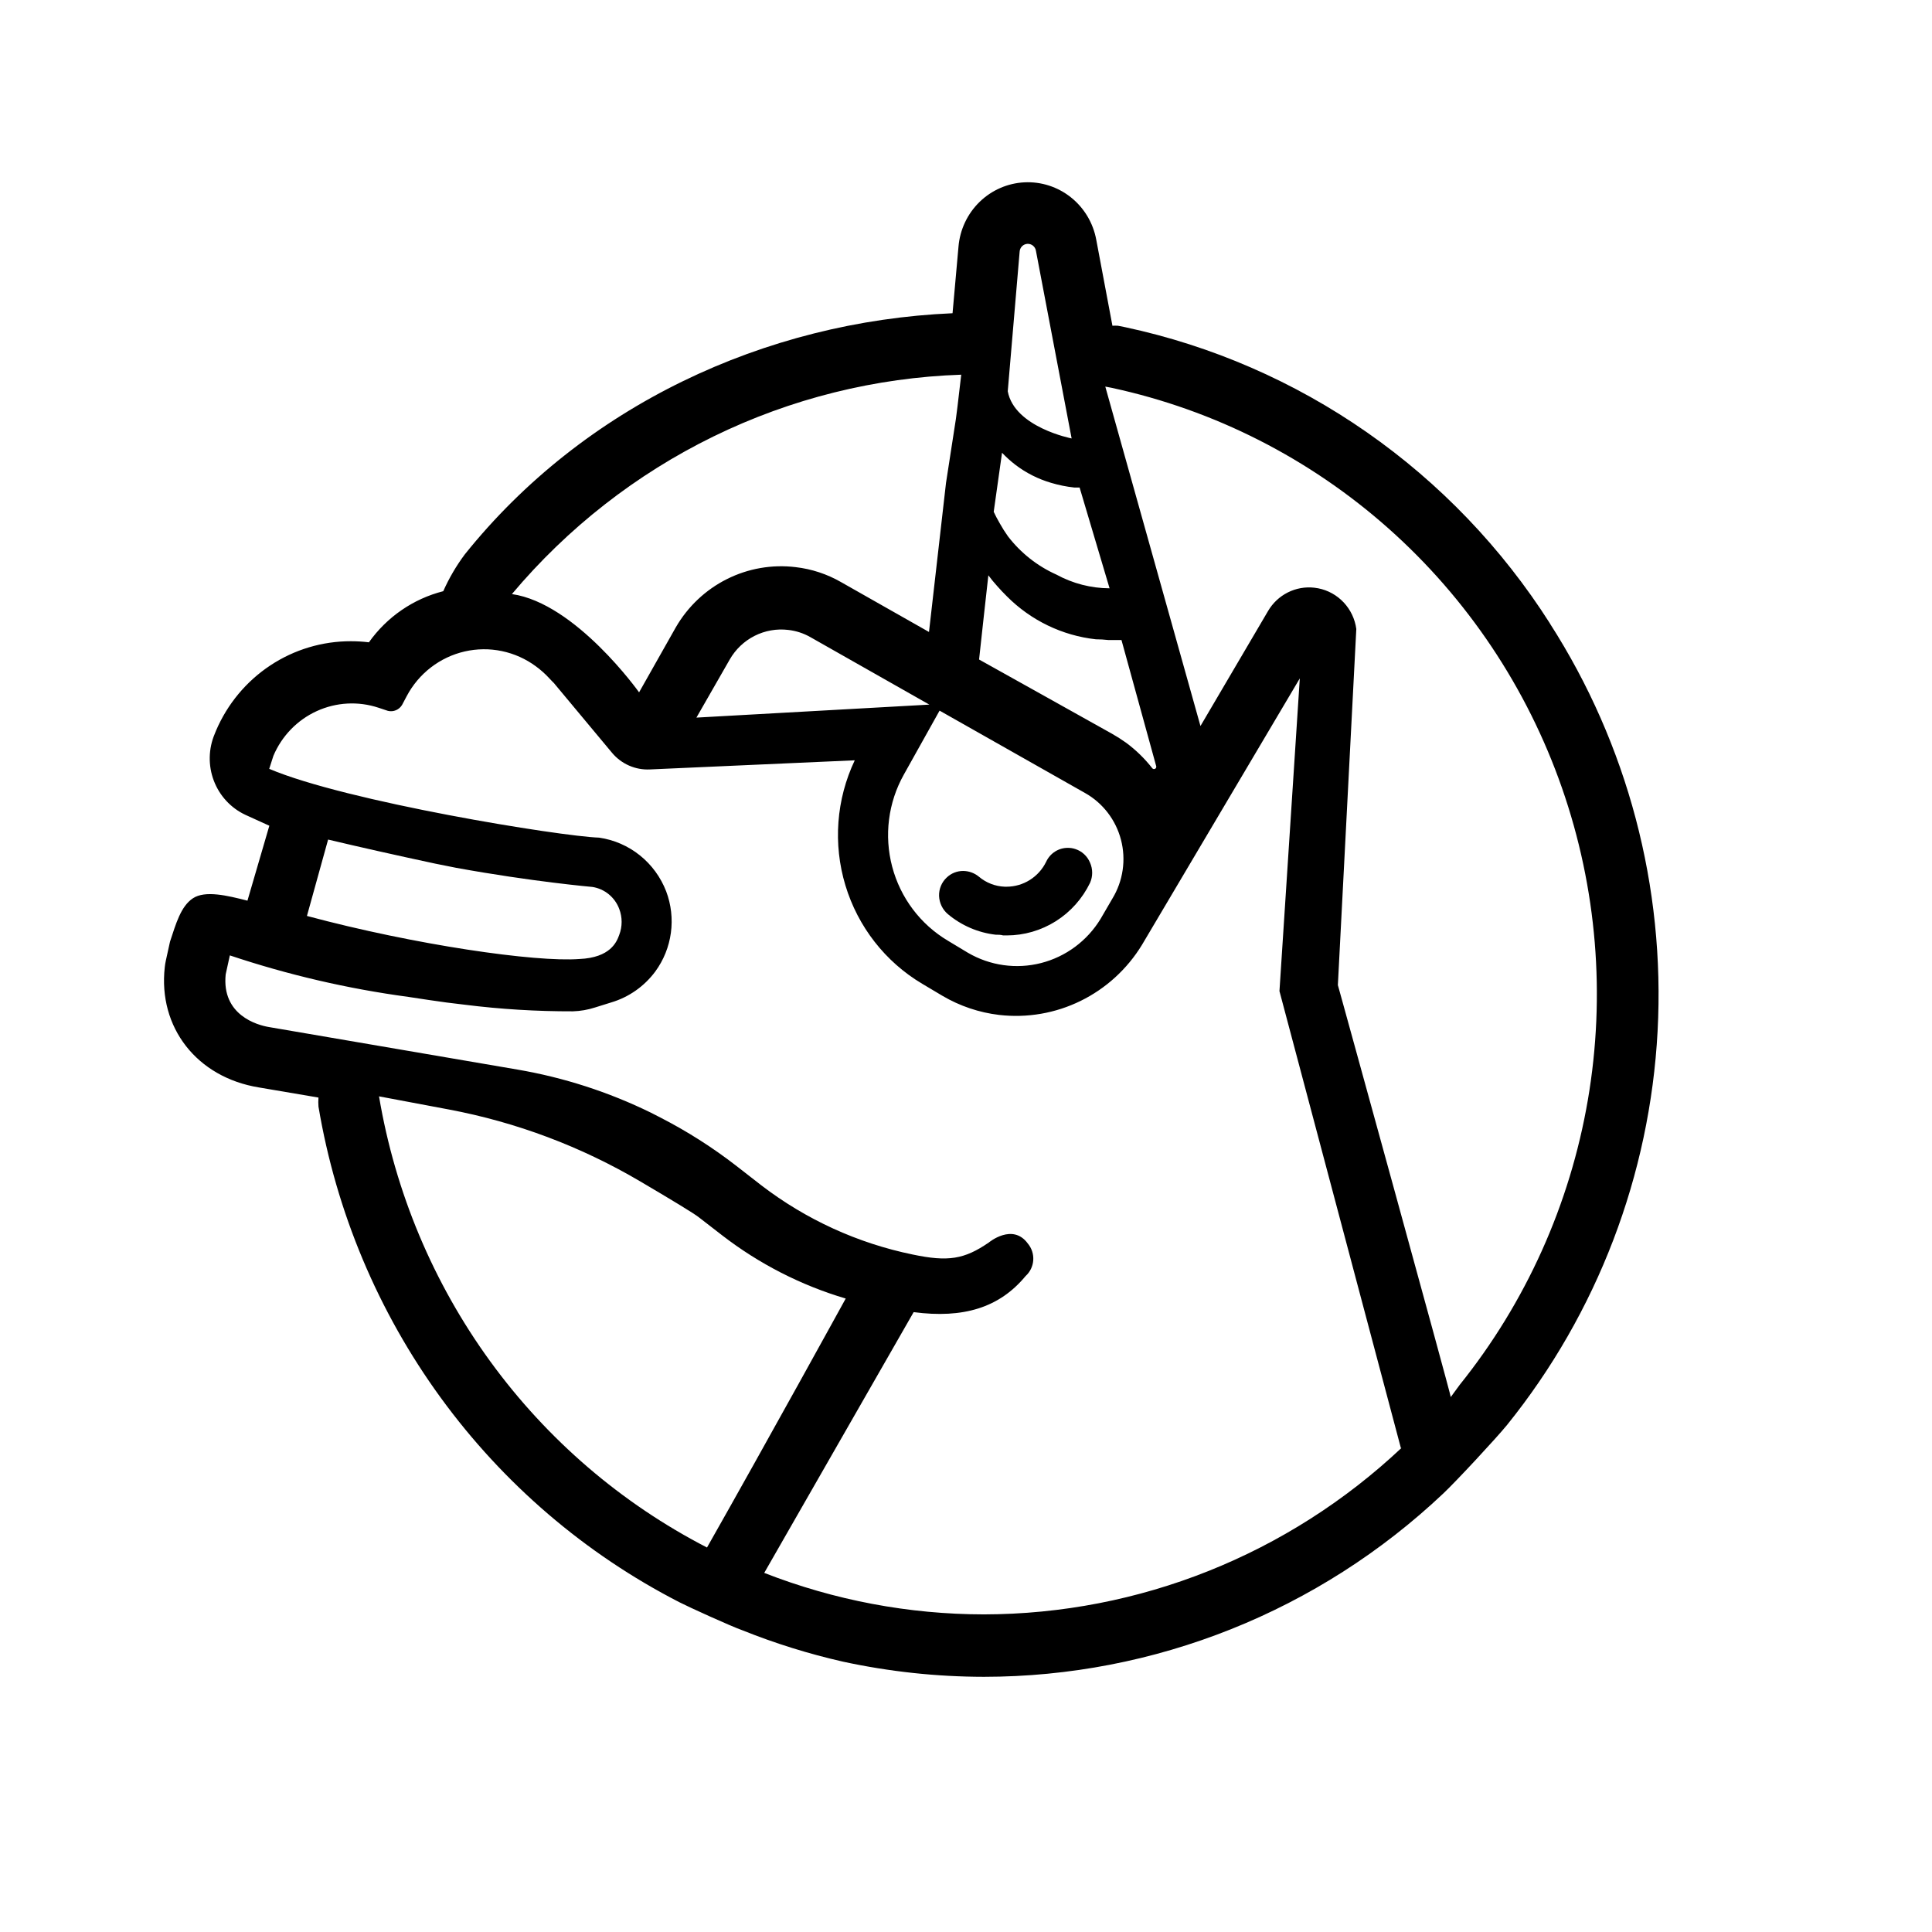
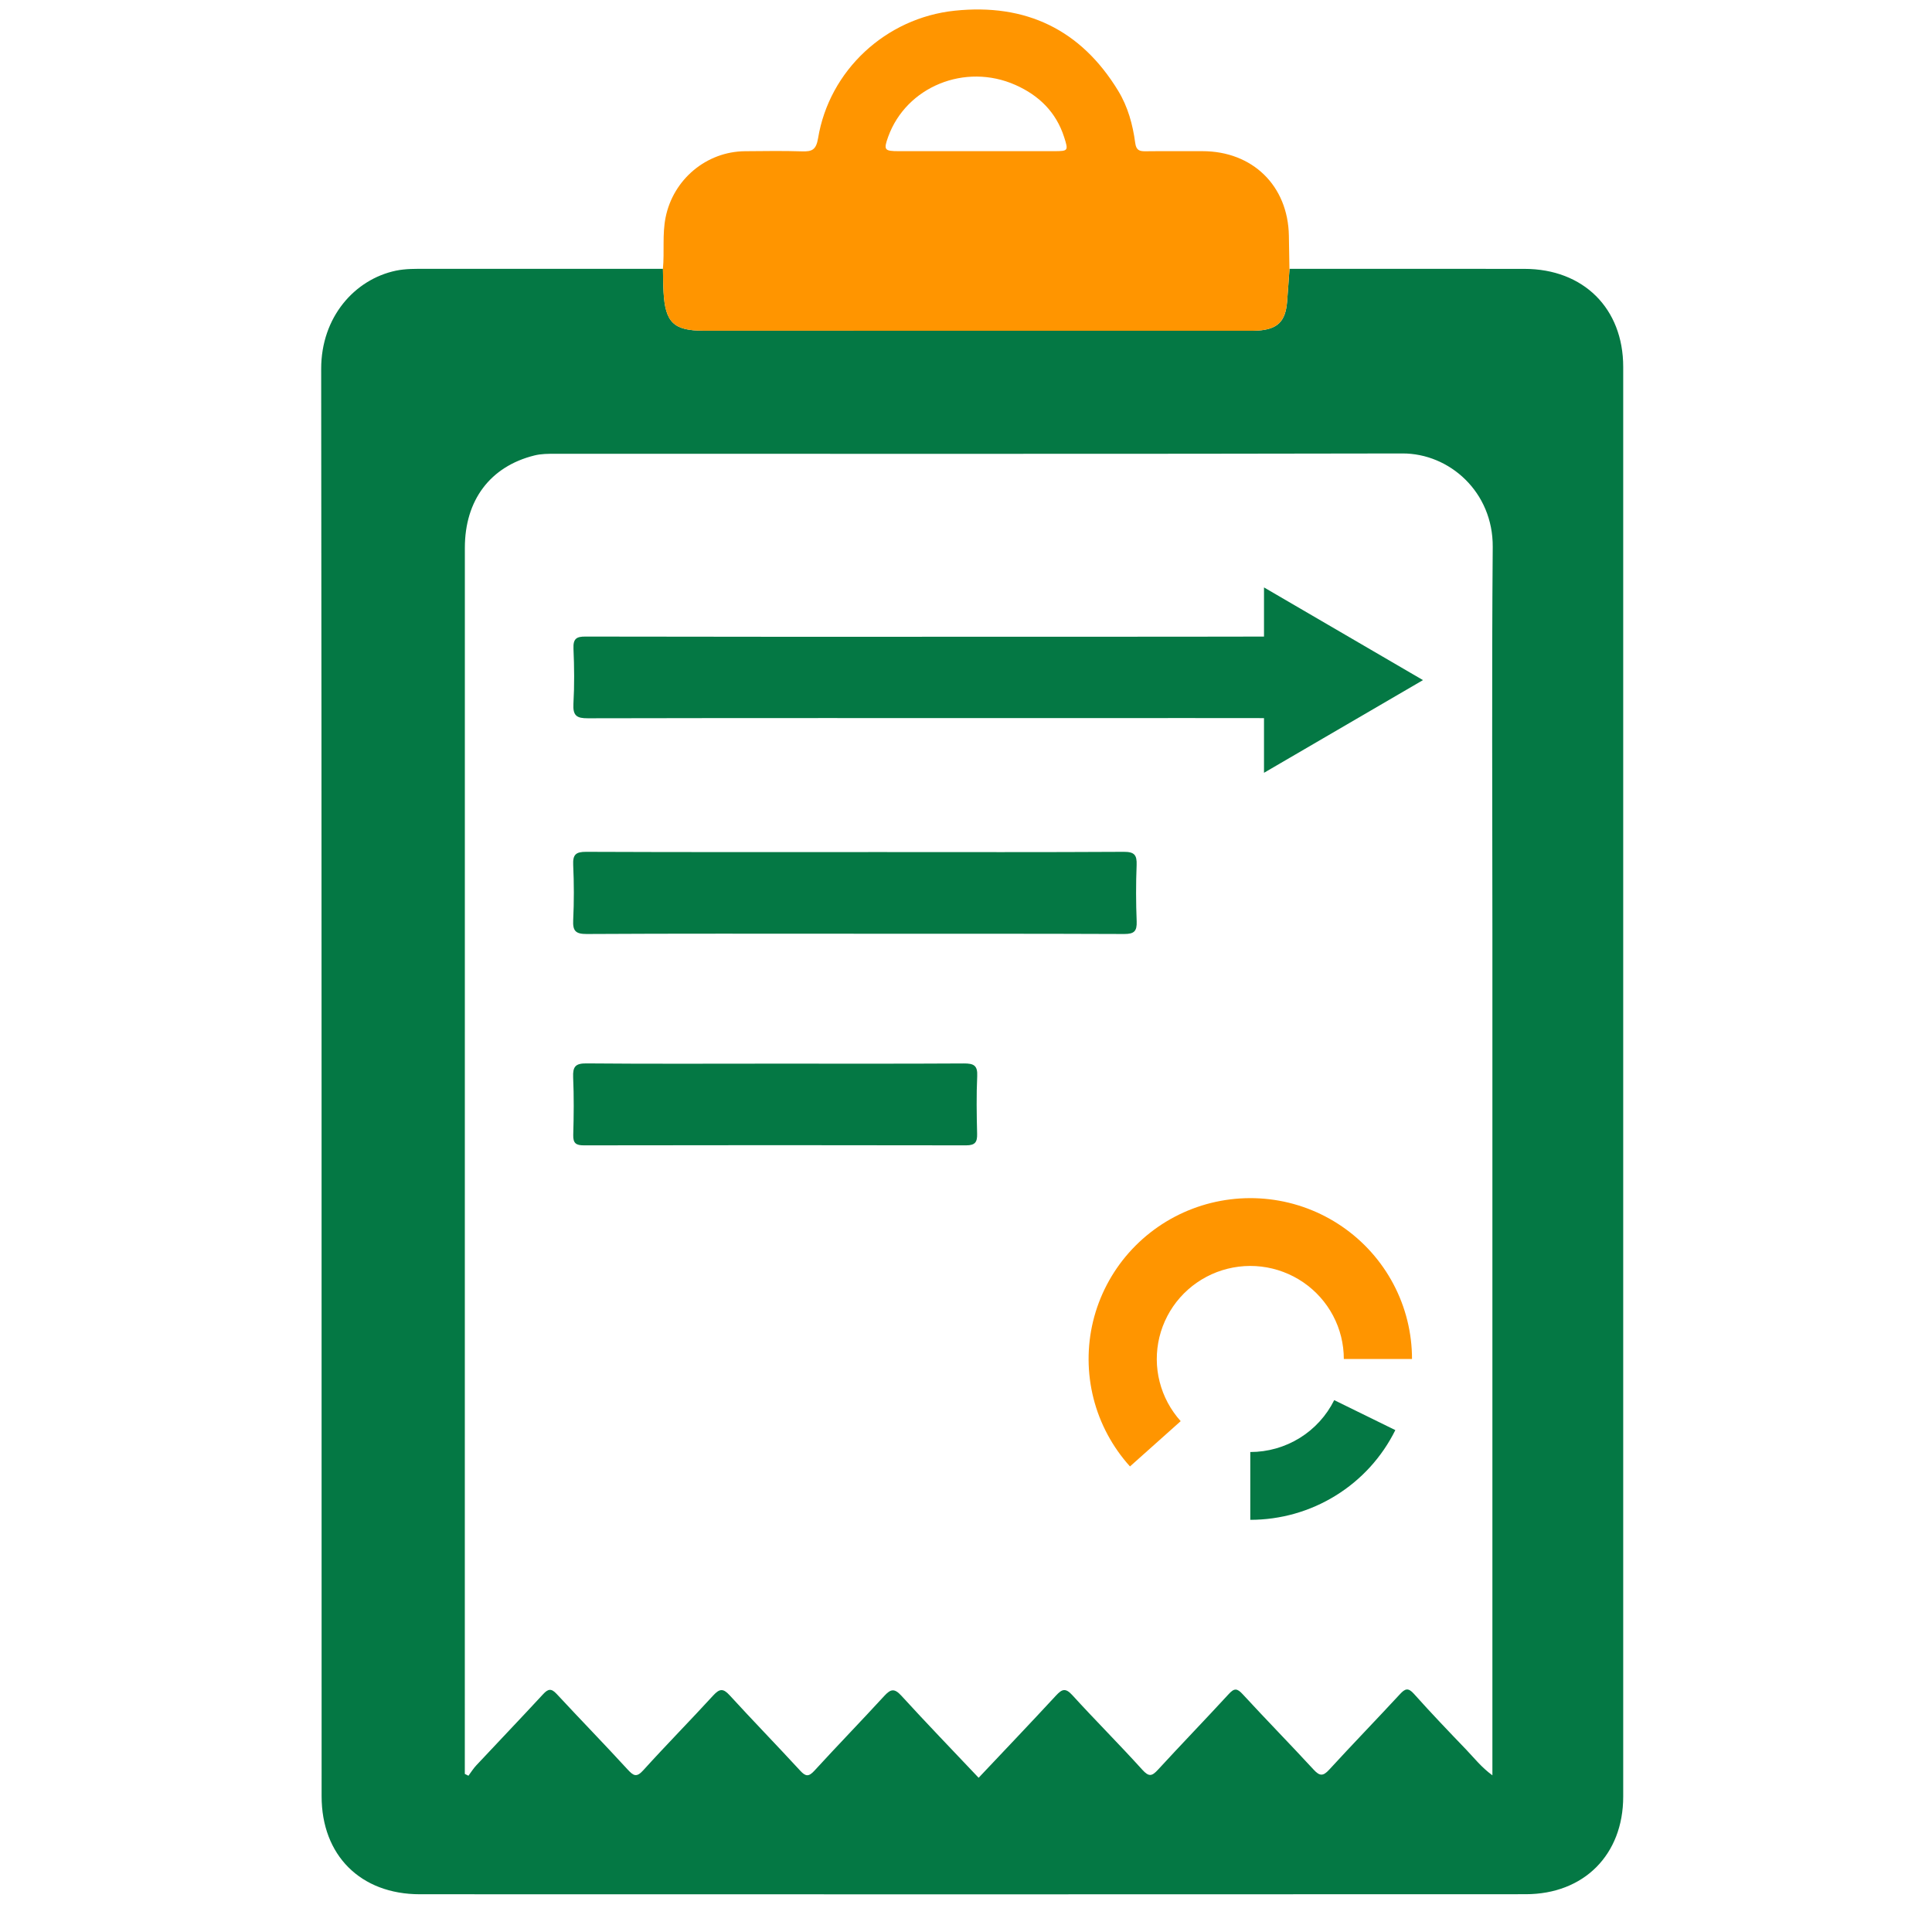
<svg xmlns="http://www.w3.org/2000/svg" width="500" height="500" viewBox="0 0 500 500" fill="none">
-   <path d="M257.655 241.899C258.301 241.899 258.978 241.899 259.625 242.086H260.549C265.04 242.083 269.44 240.807 273.249 238.402C277.059 235.998 280.125 232.561 282.1 228.483C282.465 227.661 282.654 226.77 282.654 225.868C282.654 224.967 282.465 224.076 282.1 223.254C281.757 222.426 281.241 221.683 280.587 221.076C279.933 220.469 279.158 220.012 278.313 219.736C277.688 219.525 277.033 219.419 276.373 219.425C275.19 219.416 274.03 219.752 273.031 220.392C272.032 221.033 271.236 221.95 270.739 223.036C269.793 224.968 268.332 226.596 266.521 227.734C264.71 228.872 262.62 229.477 260.487 229.479H260.056C257.582 229.396 255.208 228.475 253.314 226.865C252.163 225.923 250.729 225.407 249.25 225.402C247.683 225.399 246.175 226 245.032 227.082C244.376 227.688 243.857 228.43 243.512 229.258C243.167 230.085 243.002 230.978 243.03 231.876C243.066 232.777 243.287 233.66 243.679 234.469C244.071 235.279 244.626 235.996 245.309 236.576C248.827 239.522 253.116 241.371 257.655 241.899V241.899Z" fill="black" />
-   <path d="M401.103 161.311C388.699 141.829 372.599 125.025 353.734 111.871C334.868 98.717 313.611 89.474 291.191 84.675L289.313 84.302C288.842 84.271 288.368 84.271 287.897 84.302L283.71 62.046C282.913 57.714 280.59 53.821 277.171 51.089C273.752 48.357 269.47 46.971 265.117 47.188C260.765 47.404 256.637 49.209 253.501 52.267C250.364 55.326 248.43 59.43 248.058 63.82L246.518 81.065C197.905 83.181 151.077 105.064 120.289 143.475C118.084 146.429 116.215 149.624 114.716 153C106.958 154.974 100.142 159.66 95.474 166.23C93.931 166.043 92.379 165.95 90.825 165.949C83.406 165.93 76.145 168.111 69.939 172.221C63.734 176.332 58.857 182.193 55.912 189.077L55.573 189.918C53.932 193.775 53.848 198.129 55.338 202.048C56.828 205.968 59.774 209.144 63.547 210.898L69.705 213.699L64.04 233.092C58.806 231.753 53.11 230.384 49.939 232.469C46.768 234.555 45.506 239.162 43.997 243.706L42.92 248.593C42.797 249.159 42.705 249.73 42.643 250.305C40.888 265.869 50.925 278.818 67.026 281.433L82.42 284.048C82.359 284.825 82.359 285.605 82.42 286.382C87.006 313.652 97.842 339.457 114.063 361.732C130.283 384.007 151.437 402.133 175.83 414.659C178.108 415.842 189.192 420.884 192.117 421.912C200.575 425.305 209.284 428.021 218.163 430.036C230.155 432.627 242.383 433.941 254.646 433.958C298.812 433.938 341.323 416.96 373.579 386.457C376.873 383.345 387.156 372.294 390.05 368.746C413.366 339.807 426.998 304.135 428.984 266.864C430.97 229.593 421.208 192.647 401.103 161.343V161.311ZM263.883 65.127C263.913 64.599 264.135 64.101 264.506 63.728C264.878 63.355 265.372 63.134 265.895 63.107C266.418 63.08 266.932 63.249 267.339 63.582C267.746 63.914 268.017 64.387 268.1 64.909L277.337 113.468C277.337 113.468 262.559 110.605 260.804 101.266L263.883 65.127ZM259.326 117.173C260.395 118.298 261.548 119.339 262.774 120.285C265.547 122.396 268.677 123.978 272.01 124.954C273.961 125.541 275.96 125.948 277.983 126.168H279.399L287.158 152.253C282.352 152.232 277.625 151.013 273.396 148.705C268.474 146.504 264.168 143.103 260.865 138.806C260.095 137.727 259.386 136.605 258.741 135.444L257.879 133.888L257.171 132.456L259.326 117.173ZM254.585 159.693L255.785 148.892C256.463 149.825 257.232 150.728 258.033 151.631C258.833 152.533 259.695 153.467 260.588 154.339C266.798 160.573 274.918 164.491 283.617 165.451C284.664 165.451 285.742 165.514 286.85 165.638C287.958 165.638 289.098 165.638 290.237 165.638L299.227 198.291C299.261 198.421 299.25 198.56 299.196 198.683C299.142 198.806 299.048 198.907 298.929 198.969C298.811 199.031 298.675 199.05 298.544 199.023C298.413 198.996 298.296 198.924 298.211 198.82C296.258 196.322 293.979 194.102 291.437 192.221C290.258 191.378 289.035 190.599 287.774 189.887L270.563 180.268L253.384 170.681L254.585 159.693ZM233.926 200.439L243.162 183.91L280.816 205.233C283.094 206.515 285.093 208.249 286.691 210.333C288.289 212.416 289.454 214.805 290.116 217.355C290.777 219.905 290.922 222.564 290.54 225.172C290.159 227.781 289.26 230.284 287.897 232.531L284.818 237.823C281.347 243.511 275.819 247.606 269.41 249.239C263 250.872 256.213 249.915 250.49 246.57L245.318 243.457C238.21 239.237 233.031 232.359 230.899 224.309C228.768 216.259 229.855 207.685 233.926 200.439ZM180.233 185.716L188.853 170.681C190.361 168.047 192.599 165.918 195.292 164.557C197.984 163.196 201.012 162.663 204.001 163.024C206.014 163.25 207.962 163.885 209.727 164.891L240.515 182.354L180.233 185.716ZM248.766 96.971C247.996 103.694 247.411 108.457 247.38 108.457L244.825 124.986L240.422 163.553L217.64 150.635C214.027 148.561 210.037 147.248 205.909 146.775C199.804 146.033 193.617 147.111 188.109 149.876C182.601 152.641 178.012 156.972 174.906 162.339L165.393 179.179C165.393 179.179 149.014 156.113 132.481 153.747C146.881 136.614 164.664 122.712 184.689 112.935C204.714 103.157 226.54 97.72 248.766 96.971ZM182.973 400.496C160.805 389.066 141.586 372.556 126.849 352.284C112.112 332.012 102.264 308.539 98.091 283.736L116.133 287.129C133.627 290.416 150.428 296.734 165.793 305.806C173.244 310.195 179.832 314.148 181.002 315.144L186.913 319.72C196.485 327.102 207.317 332.642 218.871 336.062C218.871 336.062 198.613 372.917 182.973 400.496ZM362.772 374.66C333.407 402.322 294.782 417.733 254.646 417.803C235.2 417.787 215.922 414.147 197.782 407.064L236.451 339.579C249.289 341.26 258.618 338.459 265.422 330.241C266.583 329.193 267.294 327.729 267.404 326.159C267.513 324.589 267.012 323.038 266.007 321.836C262.066 316.42 255.909 321.556 255.909 321.556C249.566 325.914 245.379 326.599 236.204 324.669C221.988 321.748 208.603 315.631 197.043 306.771L190.485 301.666C184.349 296.918 177.794 292.75 170.904 289.215L168.41 287.939C157.474 282.592 145.844 278.84 133.866 276.795L69.643 265.807C66.565 265.309 57.328 262.694 58.406 252.173L59.483 247.255C74.512 252.285 89.973 255.881 105.665 257.994L111.022 258.803C114.101 259.27 117.179 259.675 120.258 260.017C129.552 261.184 138.91 261.756 148.275 261.729C150.22 261.668 152.148 261.333 154.001 260.733L158.189 259.426C162.755 258.067 166.762 255.25 169.611 251.395C171.756 248.458 173.136 245.023 173.626 241.406C174.115 237.79 173.698 234.106 172.412 230.695C170.999 227.027 168.645 223.805 165.594 221.36C162.543 218.915 158.903 217.335 155.048 216.781C144.981 216.438 89.563 207.443 69.674 198.976L70.752 195.614C72.926 190.473 76.926 186.342 81.965 184.037C87.003 181.732 92.713 181.42 97.968 183.163L100.4 183.972C101.095 184.141 101.825 184.081 102.484 183.801C103.143 183.521 103.697 183.036 104.064 182.416L105.265 180.144C106.8 177.248 108.933 174.719 111.518 172.727C114.103 170.735 117.081 169.328 120.25 168.599C123.419 167.87 126.706 167.837 129.889 168.503C133.072 169.168 136.076 170.516 138.7 172.455C139.958 173.375 141.123 174.418 142.179 175.568L142.918 176.346C143.214 176.608 143.482 176.9 143.718 177.218L158.404 194.836C159.598 196.259 161.098 197.386 162.79 198.13C164.482 198.875 166.32 199.217 168.164 199.131L221.211 196.766C216.42 206.863 215.555 218.412 218.788 229.124C222.021 239.835 229.116 248.928 238.667 254.601L243.901 257.714C248.407 260.368 253.407 262.053 258.587 262.663C265.811 263.5 273.121 262.242 279.664 259.033C286.206 255.825 291.71 250.801 295.532 244.547L336.387 175.568L331.123 256.5L362.557 374.784L362.772 374.66ZM79.434 237.045L84.914 217.279C92.765 219.147 102.586 221.357 112.623 223.504L118.072 224.594C137.715 228.174 153.324 229.543 153.324 229.543C154.871 229.785 156.326 230.437 157.543 231.432C158.759 232.427 159.694 233.73 160.251 235.208C161.085 237.381 161.085 239.79 160.251 241.963C159.605 243.768 157.973 247.846 149.938 248.189C138.669 249.06 107.389 244.547 79.434 237.045ZM375.457 361.555C375.457 360.808 346.239 254.85 346.239 254.943L351.012 162.774C350.66 160.201 349.522 157.803 347.755 155.916C345.988 154.029 343.682 152.749 341.159 152.253L340.143 152.098C337.784 151.83 335.398 152.257 333.273 153.329C331.148 154.4 329.375 156.07 328.167 158.136L310.68 187.894L286.05 100.052L287.681 100.364C314.248 106.091 338.916 118.619 359.322 136.746C379.729 154.873 395.191 177.993 404.228 203.893C413.266 229.792 415.576 257.604 410.937 284.664C406.298 311.725 394.866 337.128 377.735 358.442" fill="black" />
+   <g transform="translate(73.1708,0) scale(12.19512)">
+     <path d="M21.365 5.705C23.027 5.705 24.69 5.704 26.352 5.706C27.602 5.707 28.447 6.544 28.447 7.785C28.448 17.899 28.448 28.013 28.447 38.127C28.447 39.358 27.614 40.198 26.377 40.198C18.555 40.201 10.733 40.202 2.911 40.199C1.649 40.199 0.825 39.37 0.825 38.12C0.823 28.023 0.828 17.926 0.816 7.83C0.814 6.731 1.525 5.929 2.402 5.744C2.61 5.701 2.819 5.705 3.028 5.705C4.708 5.704 6.388 5.705 8.069 5.705C8.073 5.87 8.072 6.036 8.082 6.201C8.118 6.842 8.295 7.018 8.934 7.018C12.781 7.02 16.63 7.019 20.477 7.019C20.547 7.019 20.617 7.021 20.687 7.016C21.111 6.989 21.28 6.824 21.314 6.405C21.333 6.172 21.348 5.938 21.366 5.705H21.365ZM14.769 37.726C15.324 37.138 15.872 36.564 16.41 35.982C16.537 35.845 16.611 35.815 16.755 35.972C17.242 36.507 17.756 37.019 18.241 37.556C18.382 37.712 18.446 37.695 18.574 37.556C19.07 37.016 19.58 36.489 20.076 35.95C20.193 35.822 20.254 35.825 20.373 35.955C20.869 36.494 21.382 37.017 21.879 37.556C22.005 37.692 22.077 37.697 22.205 37.558C22.7 37.018 23.21 36.492 23.708 35.954C23.818 35.835 23.883 35.808 24.007 35.947C24.367 36.35 24.741 36.741 25.116 37.131C25.286 37.309 25.439 37.506 25.671 37.675C25.671 37.551 25.671 37.465 25.671 37.38C25.671 31.522 25.671 25.664 25.671 19.806C25.671 17.073 25.656 14.34 25.678 11.607C25.687 10.441 24.759 9.62 23.762 9.623C17.769 9.636 11.775 9.629 5.781 9.63C5.633 9.63 5.486 9.629 5.339 9.666C4.405 9.899 3.865 10.612 3.865 11.625C3.864 20.207 3.864 28.79 3.864 37.372C3.864 37.463 3.864 37.554 3.864 37.645C3.89 37.658 3.915 37.671 3.941 37.684C3.997 37.608 4.047 37.528 4.111 37.46C4.582 36.957 5.058 36.459 5.526 35.953C5.633 35.837 5.7 35.826 5.814 35.949C6.312 36.486 6.824 37.011 7.319 37.551C7.444 37.686 7.508 37.727 7.653 37.566C8.138 37.03 8.647 36.514 9.136 35.98C9.268 35.837 9.345 35.824 9.482 35.974C9.977 36.515 10.488 37.04 10.984 37.579C11.099 37.704 11.164 37.706 11.282 37.578C11.771 37.044 12.275 36.525 12.765 35.991C12.9 35.845 12.979 35.822 13.128 35.985C13.663 36.571 14.214 37.141 14.769 37.728L14.769 37.726Z" fill="#047844" />
+     <path d="M21.365 5.705C21.348 5.938 21.333 6.172 21.314 6.405C21.279 6.824 21.11 6.989 20.687 7.016C20.617 7.021 20.547 7.019 20.477 7.019C16.629 7.019 12.781 7.02 8.934 7.018C8.294 7.018 8.117 6.842 8.081 6.201C8.072 6.036 8.072 5.87 8.068 5.705C8.103 5.343 8.052 4.978 8.125 4.614C8.287 3.809 8.989 3.215 9.813 3.209C10.215 3.206 10.617 3.199 11.019 3.212C11.232 3.219 11.319 3.181 11.361 2.933C11.598 1.496 12.796 0.38 14.261 0.227C15.768 0.069 16.938 0.627 17.729 1.926C17.936 2.265 18.039 2.644 18.091 3.033C18.112 3.187 18.178 3.212 18.311 3.21C18.713 3.205 19.115 3.209 19.517 3.208C20.582 3.208 21.334 3.943 21.352 5.002C21.356 5.236 21.36 5.471 21.364 5.705L21.365 5.705ZM14.699 3.208C15.258 3.208 15.817 3.209 16.377 3.208C16.67 3.207 16.675 3.199 16.583 2.911C16.413 2.38 16.048 2.024 15.547 1.802C14.479 1.329 13.234 1.84 12.849 2.901C12.748 3.182 12.766 3.208 13.074 3.208C13.615 3.209 14.157 3.208 14.698 3.208L14.699 3.208Z" fill="#FF9500" />
+     <path d="M23.965 28.84C23.965 28.286 23.83 27.741 23.571 27.251C23.312 26.761 22.937 26.341 22.478 26.027C22.02 25.713 21.491 25.515 20.939 25.45C20.386 25.385 19.826 25.454 19.306 25.652C18.786 25.85 18.323 26.171 17.955 26.587C17.588 27.003 17.328 27.501 17.197 28.039C17.067 28.577 17.07 29.139 17.206 29.676C17.342 30.212 17.608 30.708 17.98 31.12L19.056 30.159C18.841 29.92 18.688 29.634 18.609 29.323C18.53 29.013 18.529 28.688 18.604 28.377C18.68 28.066 18.83 27.777 19.042 27.537C19.255 27.296 19.523 27.111 19.823 26.996C20.124 26.882 20.448 26.841 20.768 26.879C21.087 26.917 21.393 27.032 21.658 27.213C21.923 27.395 22.14 27.637 22.29 27.921C22.44 28.204 22.518 28.52 22.518 28.84H23.965Z" fill="#FF9500" />
+     <path d="M20.533 32.253C21.174 32.253 21.802 32.075 22.346 31.738C22.89 31.402 23.328 30.921 23.611 30.349L22.314 29.713C22.15 30.043 21.896 30.322 21.582 30.516C21.267 30.711 20.904 30.814 20.533 30.814L20.533 32.253Z" fill="#047844" />
+     <path d="M14.168 13.512C16.724 13.512 19.28 13.514 21.836 13.507C22.038 13.507 22.113 13.554 22.103 13.777C22.086 14.183 22.088 14.591 22.103 14.997C22.11 15.197 22.044 15.243 21.862 15.242C20.061 15.236 18.26 15.239 16.459 15.239C13.131 15.239 9.803 15.236 6.475 15.243C6.242 15.244 6.154 15.192 6.169 14.933C6.191 14.545 6.187 14.154 6.17 13.765C6.161 13.551 6.236 13.508 6.425 13.509C9.006 13.515 11.587 13.513 14.168 13.513V13.512Z" fill="#047844" />
+     <path d="M12.116 19.815C10.227 19.815 8.338 19.81 6.45 19.821C6.213 19.822 6.153 19.753 6.164 19.527C6.183 19.137 6.182 18.744 6.164 18.354C6.154 18.137 6.219 18.076 6.439 18.077C8.52 18.086 10.601 18.082 12.682 18.082C14.404 18.082 16.126 18.087 17.848 18.077C18.072 18.076 18.129 18.143 18.121 18.356C18.105 18.755 18.106 19.156 18.122 19.556C18.129 19.76 18.07 19.821 17.859 19.821C15.945 19.813 14.03 19.816 12.116 19.816V19.815Z" fill="#047844" />
+     <path d="M10.464 22.572C11.794 22.572 13.124 22.576 14.454 22.568C14.663 22.567 14.749 22.609 14.738 22.837C14.719 23.245 14.726 23.655 14.736 24.063C14.74 24.238 14.694 24.306 14.502 24.306C11.799 24.301 9.096 24.301 6.392 24.306C6.225 24.306 6.161 24.263 6.165 24.087C6.177 23.678 6.181 23.268 6.163 22.86C6.154 22.637 6.21 22.564 6.449 22.567C7.788 22.579 9.126 22.572 10.465 22.572H10.464Z" fill="#047844" />
+     <path fill-rule="evenodd" clip-rule="evenodd" d="M20.824 12.466L24.198 14.433L20.824 16.4L20.824 14.774L20.824 14.092L20.824 12.466Z" fill="#047844" />
+   </g>
</svg>
